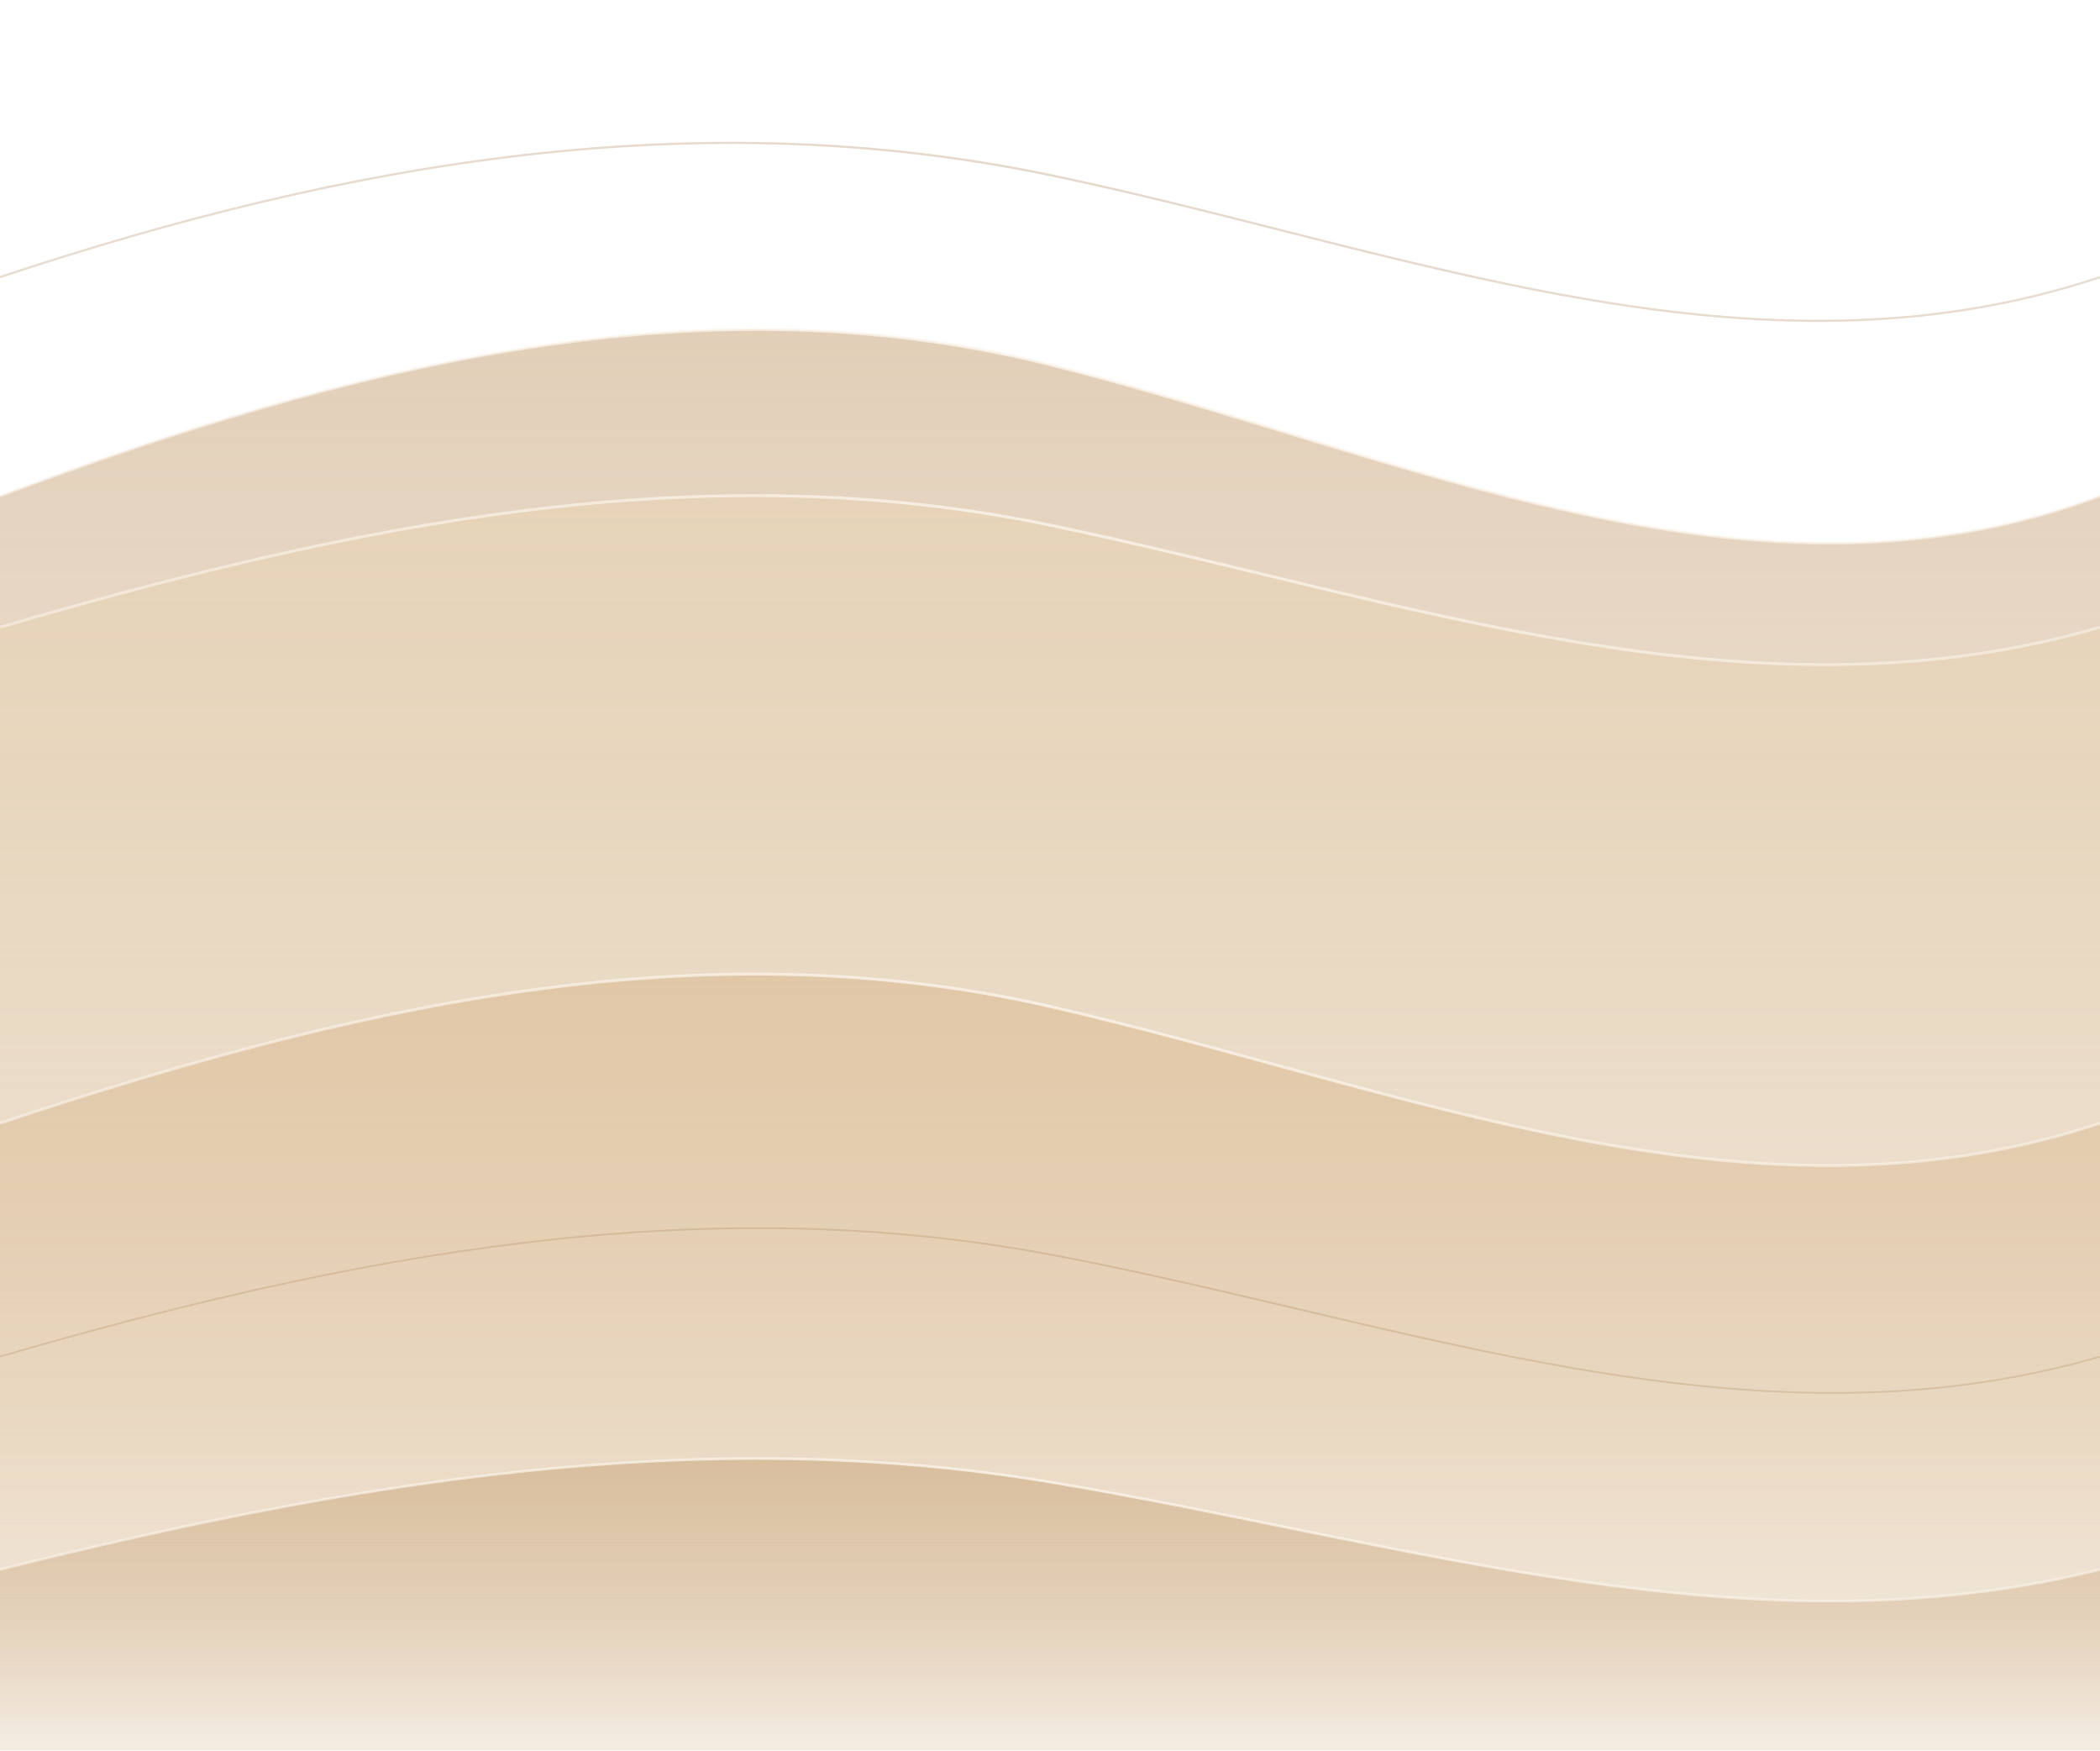
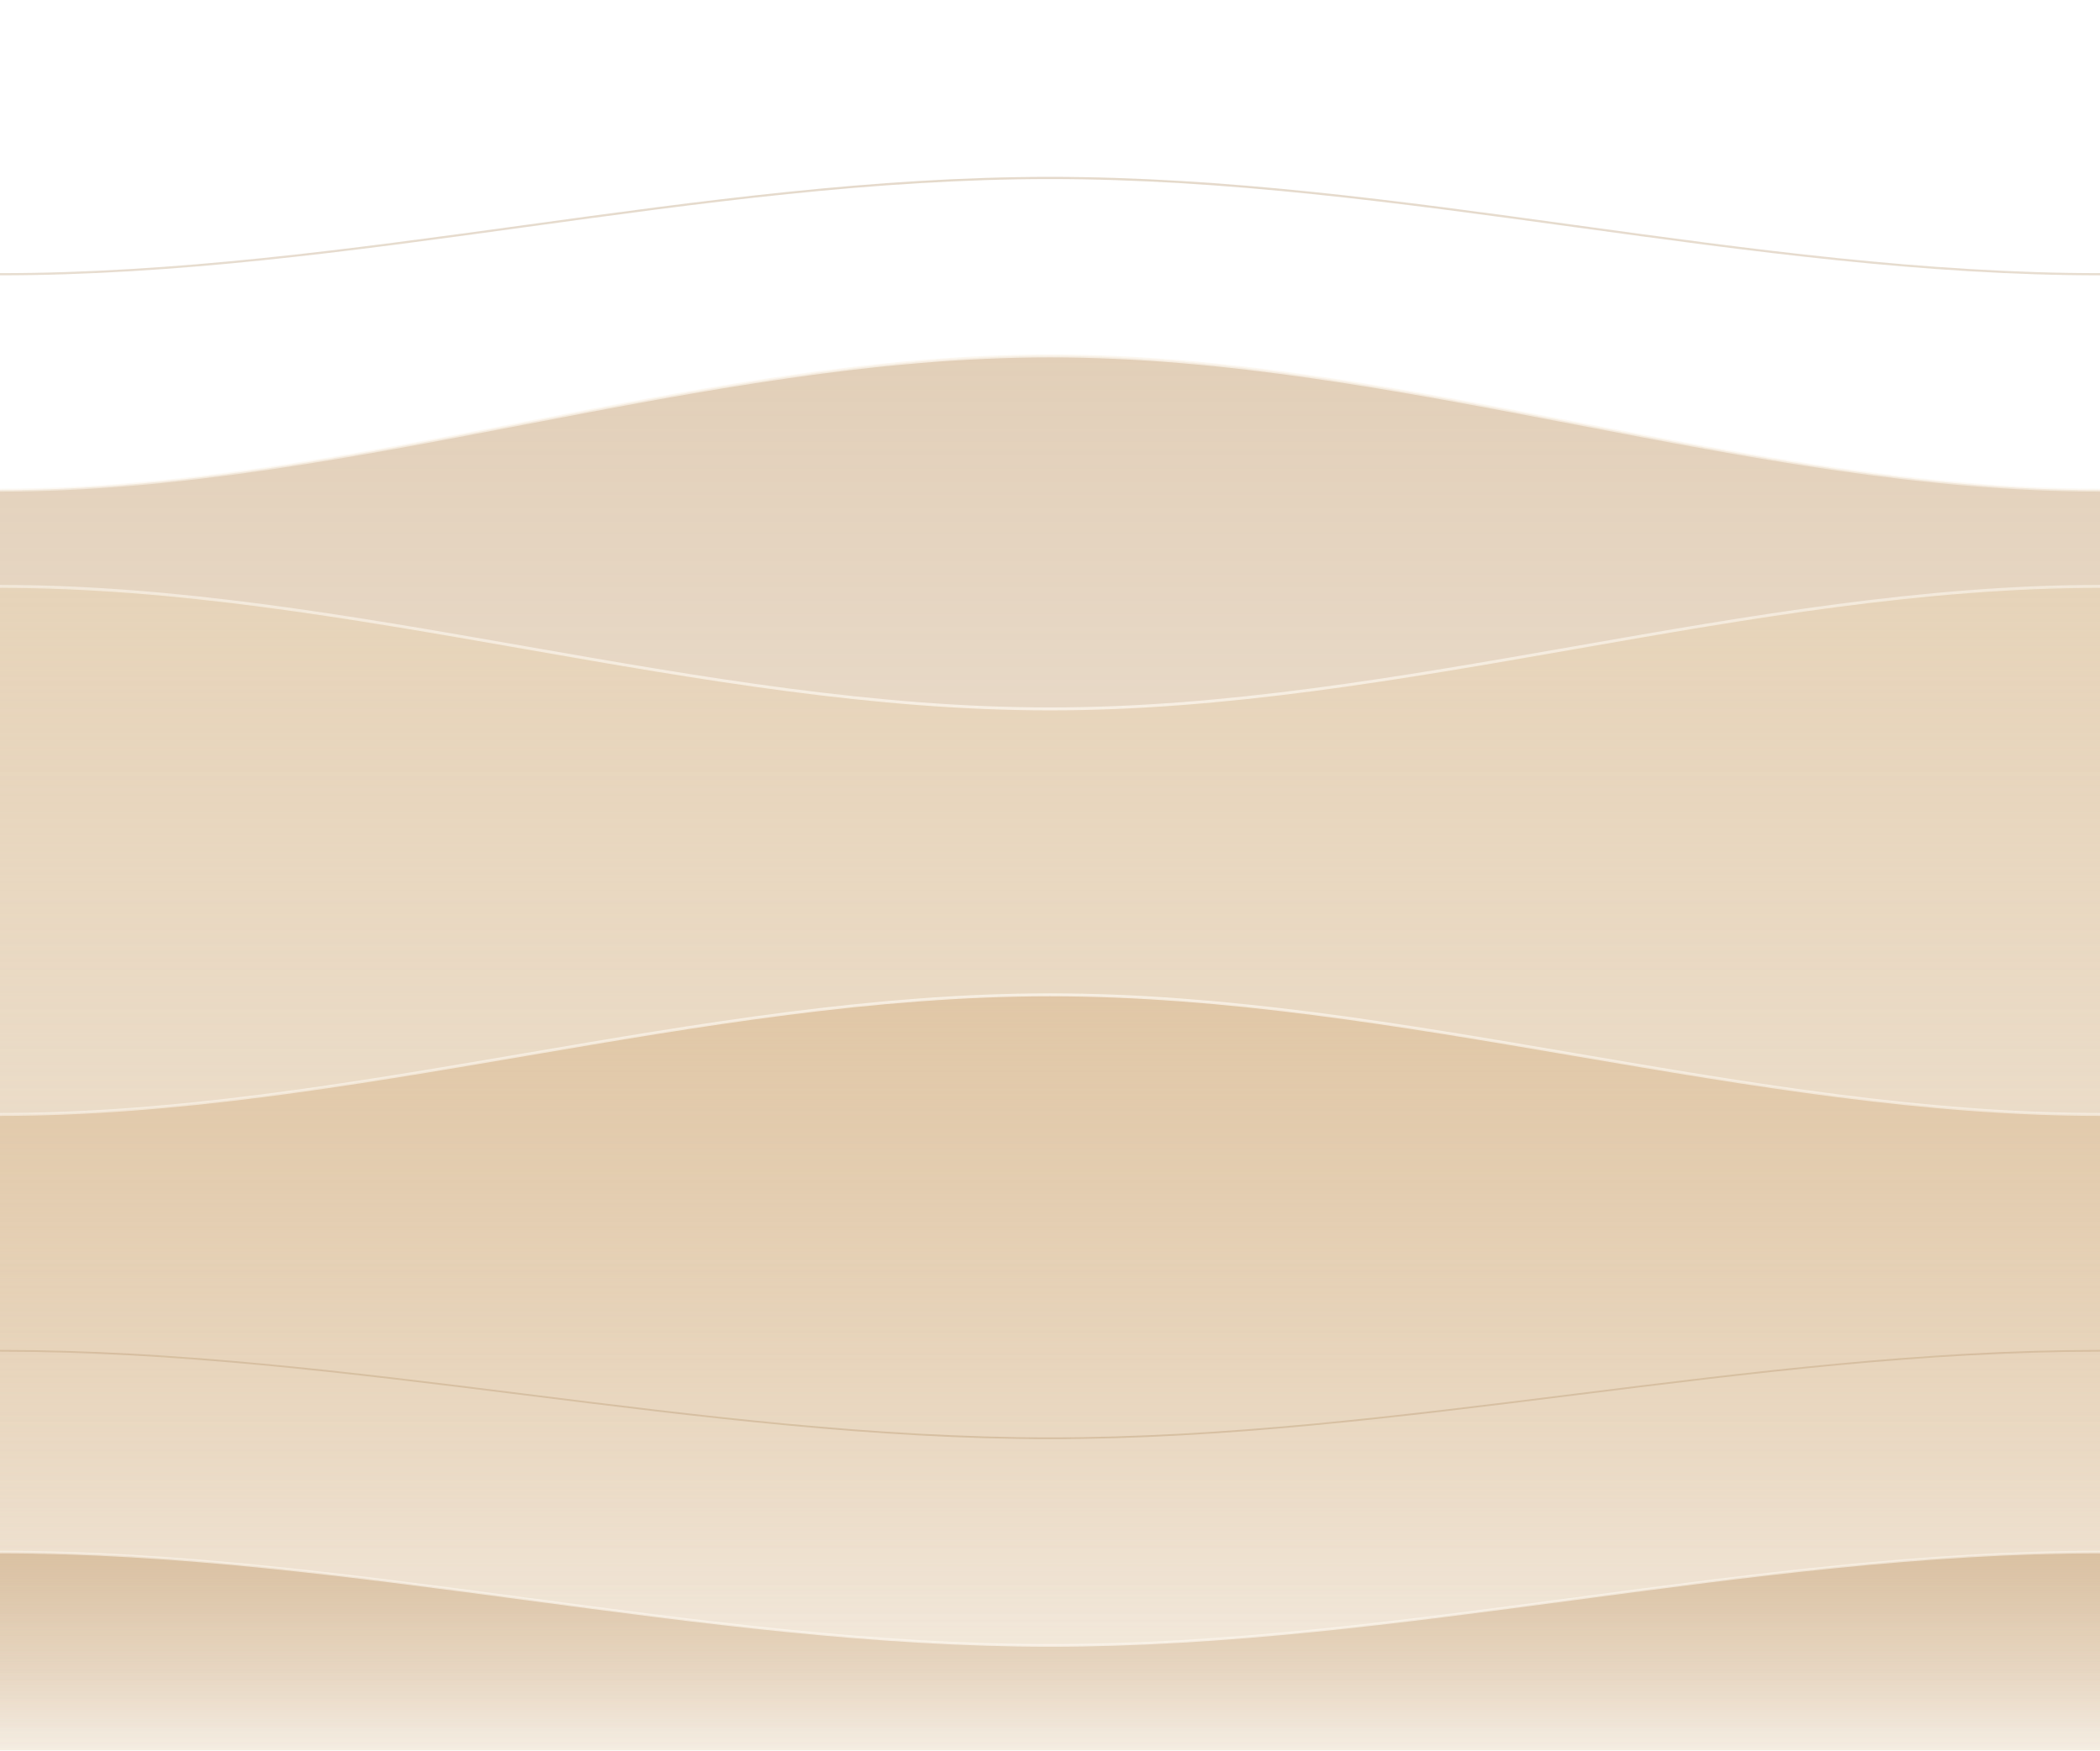
<svg xmlns="http://www.w3.org/2000/svg" viewBox="0 0 1440 1200" preserveAspectRatio="none" aria-hidden="true">
  <defs>
    <linearGradient id="lomo-claro" x1="0" y1="0" x2="0" y2="1">
      <stop offset="0" stop-color="#E7D3B6" stop-opacity="0.7" />
      <stop offset="0.55" stop-color="#E7D3B6" stop-opacity="0.38" />
      <stop offset="1" stop-color="#E7D3B6" stop-opacity="0.1" />
    </linearGradient>
    <linearGradient id="lomo-medio" x1="0" y1="0" x2="0" y2="1">
      <stop offset="0" stop-color="#DCBE98" stop-opacity="0.66" />
      <stop offset="0.6" stop-color="#DCBE98" stop-opacity="0.34" />
      <stop offset="1" stop-color="#DCBE98" stop-opacity="0.08" />
    </linearGradient>
    <linearGradient id="lomo-tostado" x1="0" y1="0" x2="0" y2="1">
      <stop offset="0" stop-color="#C9A67C" stop-opacity="0.54" />
      <stop offset="0.62" stop-color="#C9A67C" stop-opacity="0.28" />
      <stop offset="1" stop-color="#C9A67C" stop-opacity="0.06" />
    </linearGradient>
    <linearGradient id="hilo-tierra" x1="0" y1="0" x2="1" y2="0">
      <stop offset="0" stop-color="#B08E63" stop-opacity="0.3" />
      <stop offset="0.5" stop-color="#B08E63" stop-opacity="0.34" />
      <stop offset="1" stop-color="#B08E63" stop-opacity="0.3" />
    </linearGradient>
    <linearGradient id="cresta" x1="0" y1="0" x2="1" y2="0">
-       <stop offset="0" stop-color="#FBF5EC" stop-opacity="0.55" />
+       <stop offset="0" stop-color="#FBF5EC" stop-opacity="0.6" />
      <stop offset="0.5" stop-color="#FBF5EC" stop-opacity="0.8" />
-       <stop offset="1" stop-color="#FBF5EC" stop-opacity="0.55" />
+       <stop offset="1" stop-color="#FBF5EC" stop-opacity="0.6" />
    </linearGradient>
  </defs>
-   <path fill="url(#lomo-tostado)" d="M0 340C240 250 480 190 720 250C960 310 1200 430 1440 340L1440 1200L0 1200Z" />
-   <path fill="none" stroke="url(#cresta)" stroke-width="2" d="M0 340C240 250 480 190 720 250C960 310 1200 430 1440 340" />
-   <path fill="url(#lomo-claro)" d="M0 430C240 360 480 310 720 360C960 410 1200 500 1440 430L1440 1200L0 1200Z" />
-   <path fill="none" stroke="url(#cresta)" stroke-width="2" d="M0 430C240 360 480 310 720 360C960 410 1200 500 1440 430" />
-   <path fill="url(#lomo-medio)" d="M0 770C240 690 480 635 720 690C960 745 1200 850 1440 770L1440 1200L0 1200Z" />
-   <path fill="none" stroke="url(#cresta)" stroke-width="2" d="M0 770C240 690 480 635 720 690C960 745 1200 850 1440 770" />
-   <path fill="url(#lomo-tostado)" d="M0 1076C240 1016 480 976 720 1016C960 1056 1200 1136 1440 1076L1440 1200L0 1200Z" />
-   <path fill="none" stroke="url(#cresta)" stroke-width="1.8" d="M0 1076C240 1016 480 976 720 1016C960 1056 1200 1136 1440 1076" />
-   <path fill="none" stroke="url(#hilo-tierra)" stroke-width="1.5" d="M0 190C240 110 480 70 720 120C960 170 1200 270 1440 190" />
-   <path fill="none" stroke="url(#hilo-tierra)" stroke-width="1.2" d="M0 930C240 860 480 815 720 860C960 905 1200 1000 1440 930" />
+   <path fill="url(#lomo-tostado)" d="M0 336C240 336 480 244 720 244C960 244 1200 336 1440 336L1440 1200L0 1200Z" />
+   <path fill="none" stroke="url(#cresta)" stroke-width="2" d="M0 336C240 336 480 244 720 244C960 244 1200 336 1440 336" />
+   <path fill="url(#lomo-claro)" d="M0 402C240 402 480 486 720 486C960 486 1200 402 1440 402L1440 1200L0 1200Z" />
+   <path fill="none" stroke="url(#cresta)" stroke-width="2" d="M0 402C240 402 480 486 720 486C960 486 1200 402 1440 402" />
+   <path fill="url(#lomo-medio)" d="M0 764C240 764 480 682 720 682C960 682 1200 764 1440 764L1440 1200L0 1200Z" />
+   <path fill="none" stroke="url(#cresta)" stroke-width="2" d="M0 764C240 764 480 682 720 682C960 682 1200 764 1440 764" />
+   <path fill="url(#lomo-tostado)" d="M0 1064C240 1064 480 1128 720 1128C960 1128 1200 1064 1440 1064L1440 1200L0 1200Z" />
+   <path fill="none" stroke="url(#cresta)" stroke-width="1.8" d="M0 1064C240 1064 480 1128 720 1128C960 1128 1200 1064 1440 1064" />
+   <path fill="none" stroke="url(#hilo-tierra)" stroke-width="1.5" d="M0 188C240 188 480 122 720 122C960 122 1200 188 1440 188" />
+   <path fill="none" stroke="url(#hilo-tierra)" stroke-width="1.2" d="M0 926C240 926 480 986 720 986C960 986 1200 926 1440 926" />
</svg>
